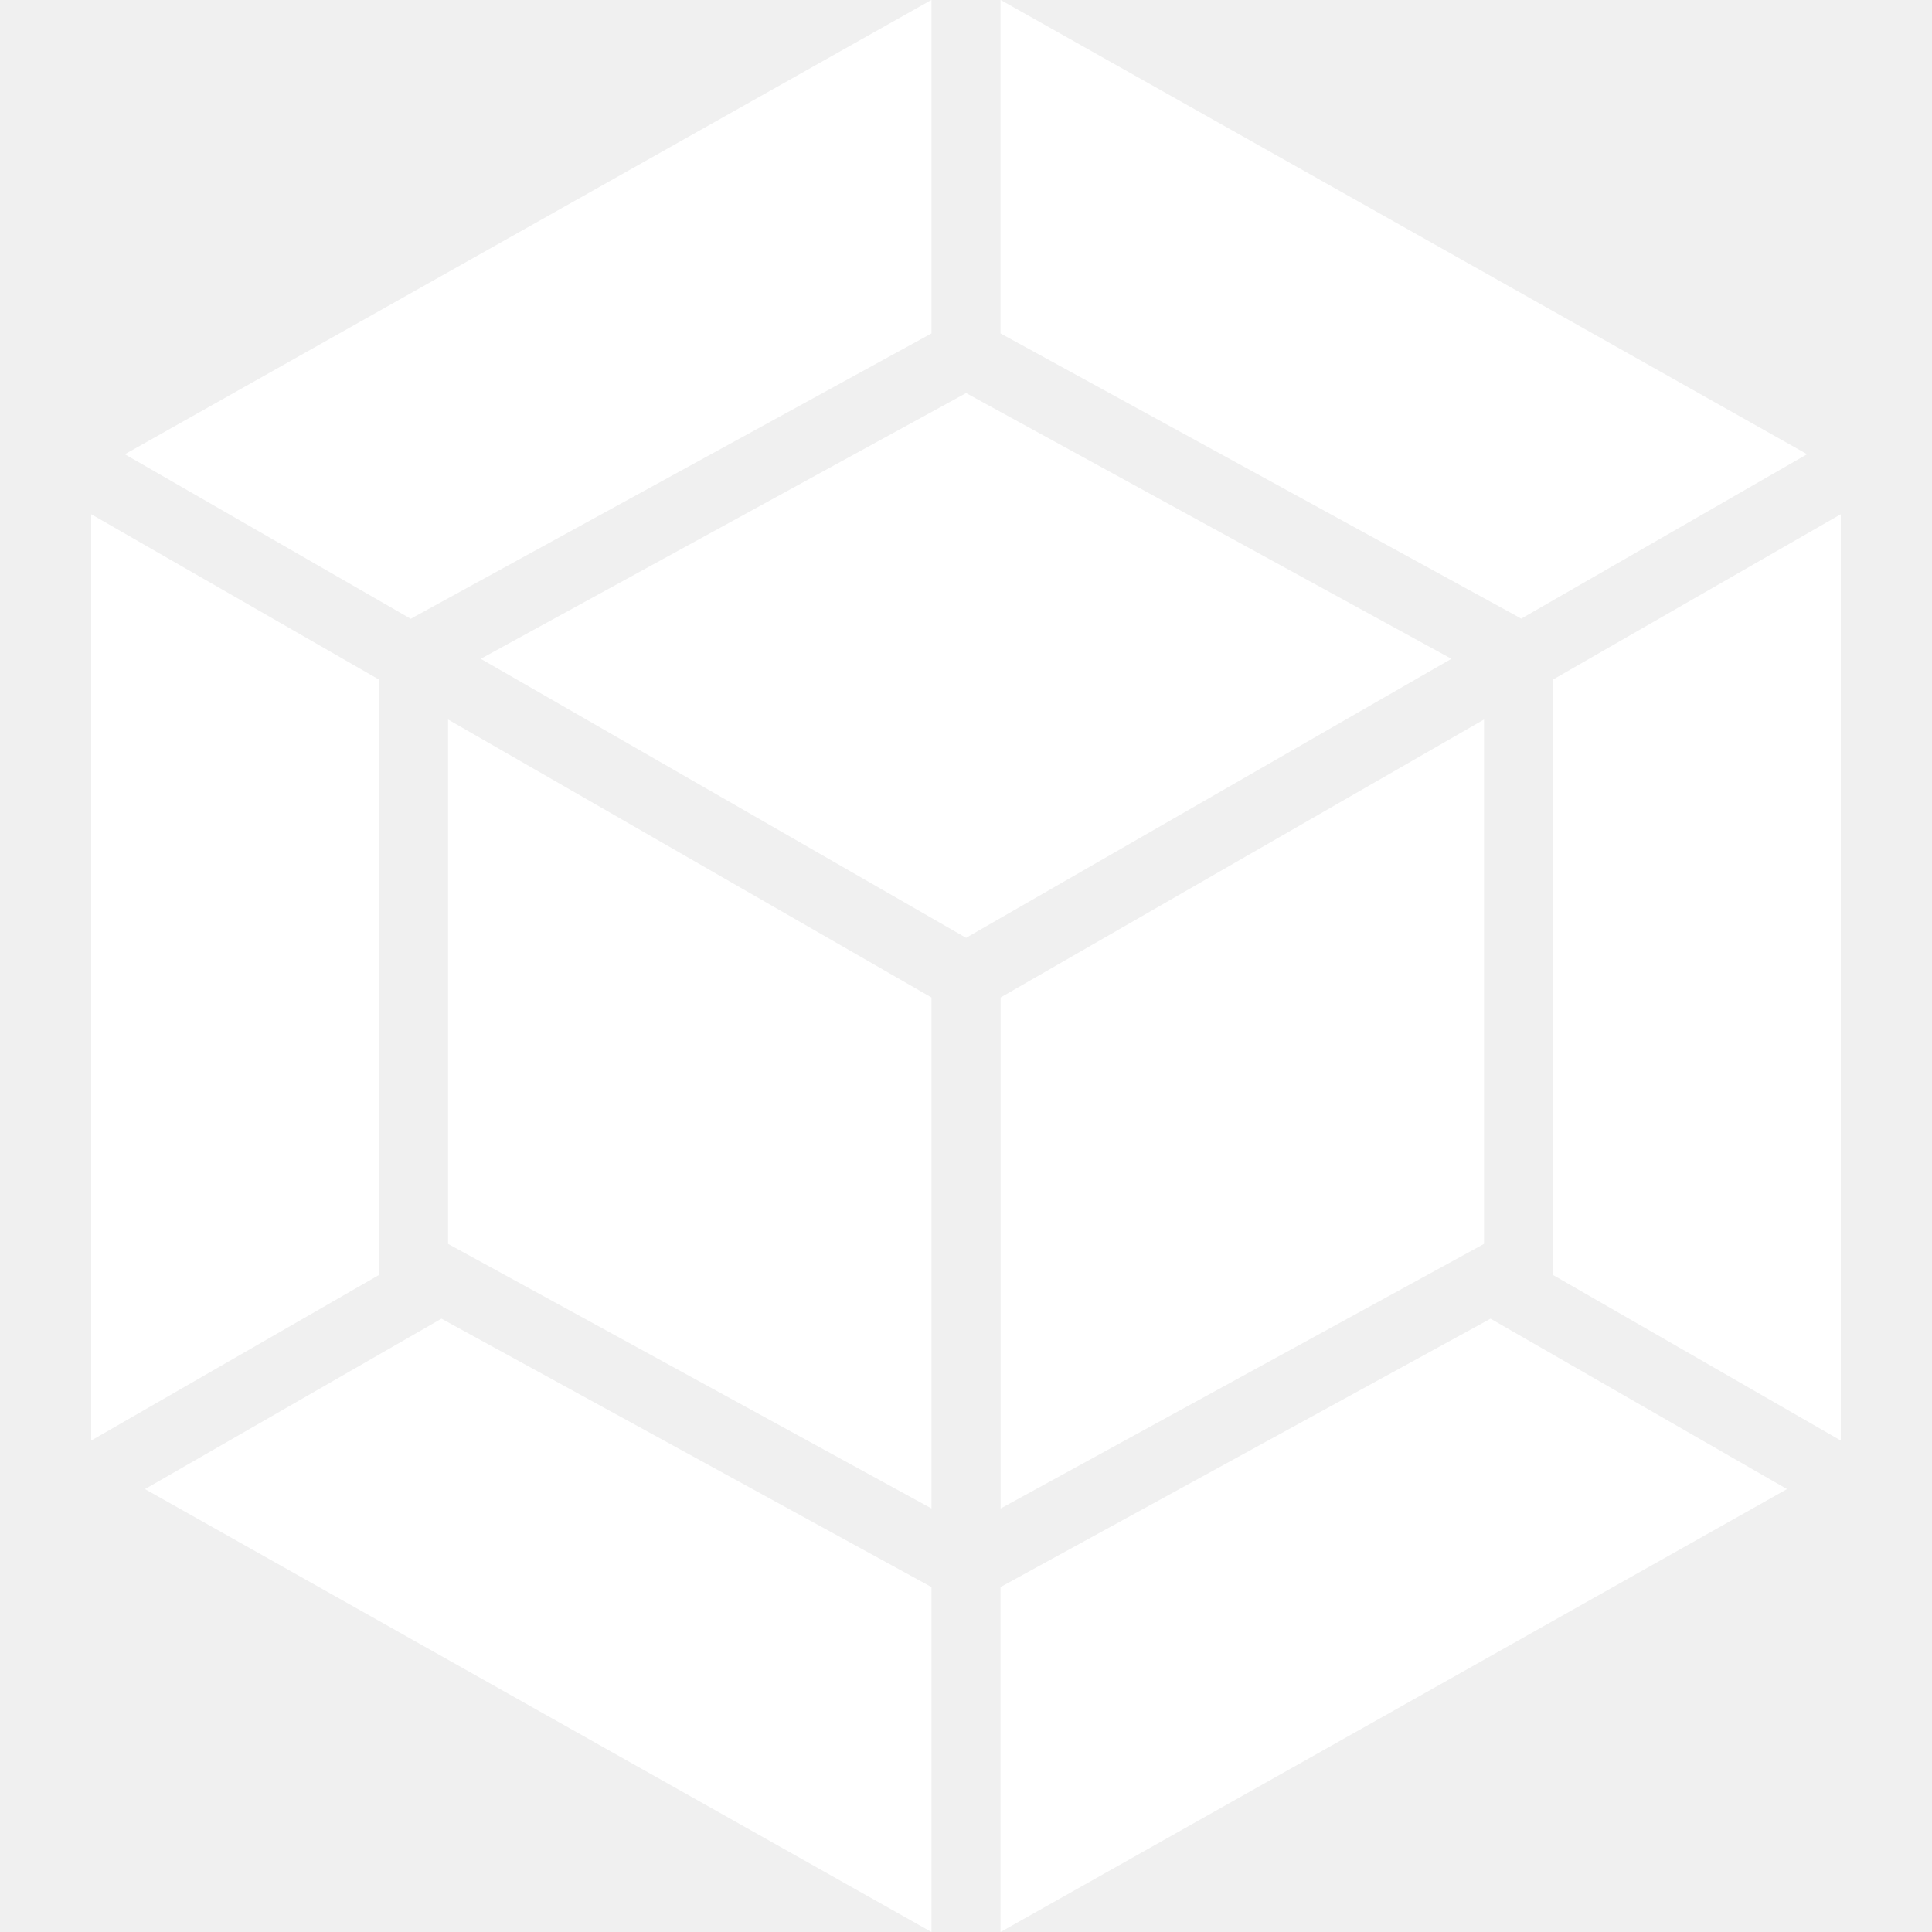
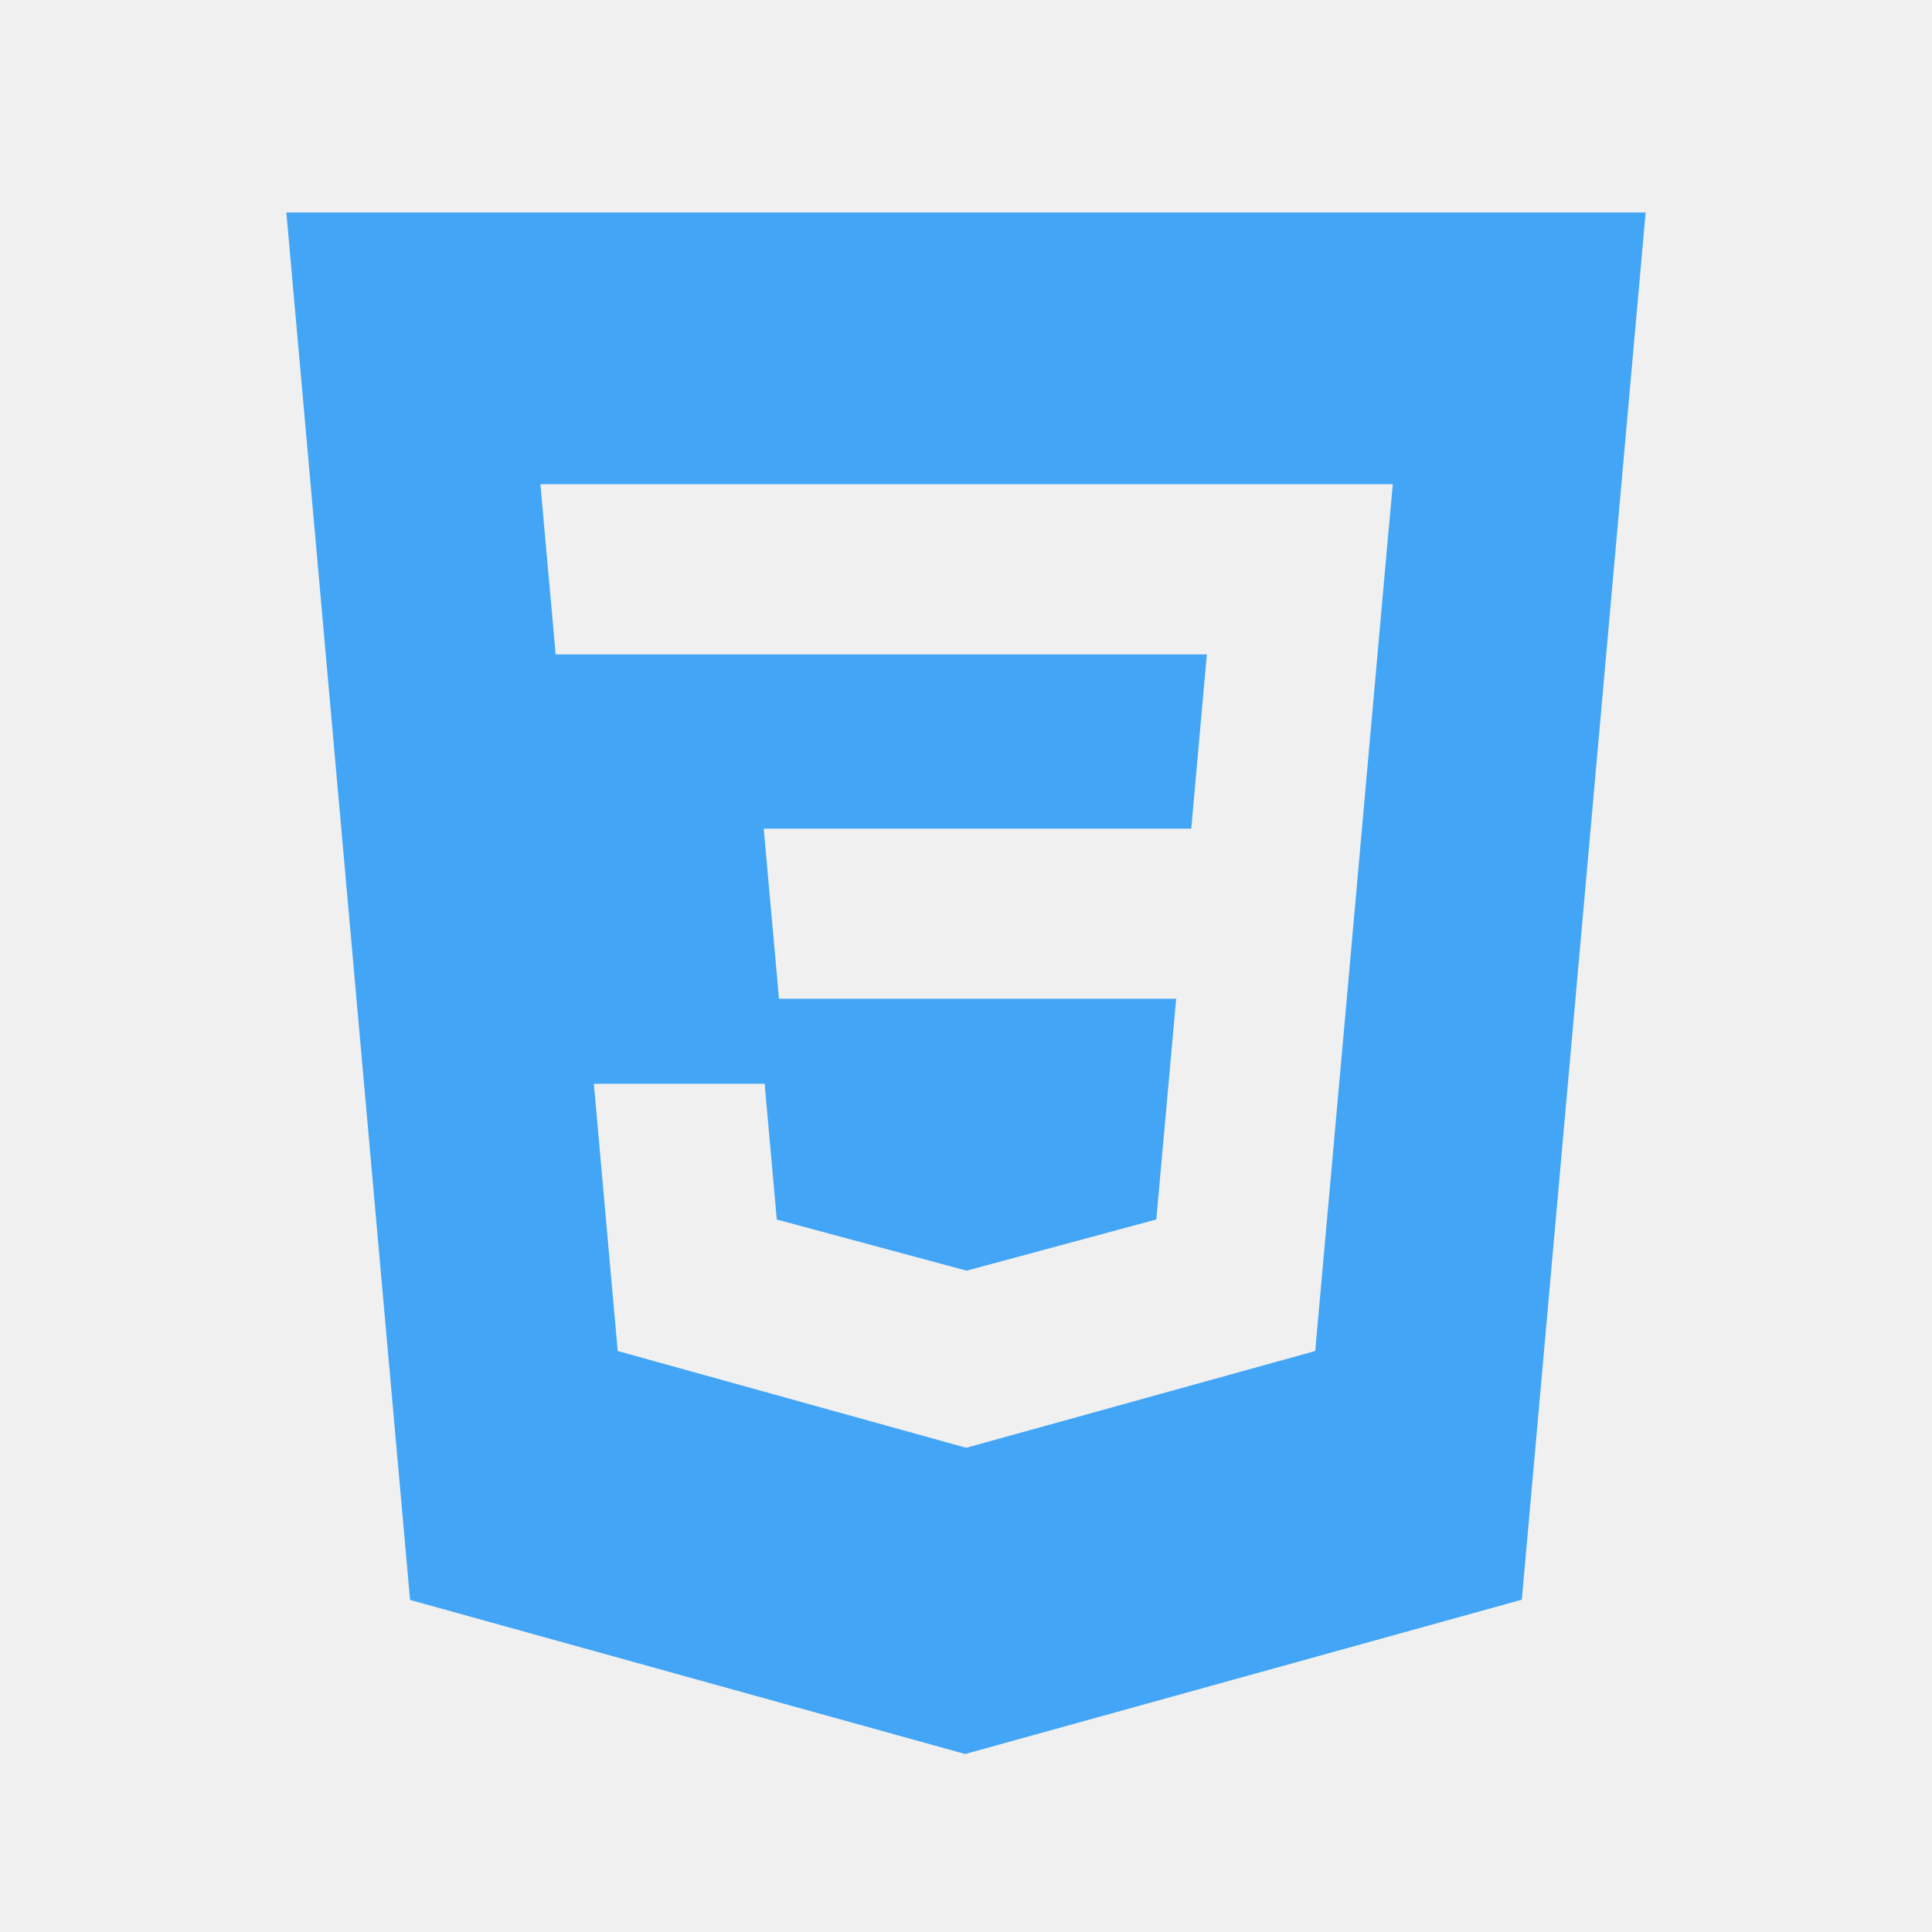
- <svg xmlns="http://www.w3.org/2000/svg" stroke="currentColor" fill="#fff" stroke-width="0" role="img" viewBox="0 0 24 24" height="1em" width="1em" class="tsv-icon">
-   <path d="M22.199 18.498l-9.77 5.502v-4.285l6.087-3.334 3.683 2.117zm.668-.603V6.388l-3.575 2.054v7.396zm-21.066.603l9.77 5.502v-4.285L5.484 16.381l-3.683 2.117zm-.668-.603V6.388l3.575 2.054v7.396zm.418-12.252l10.02-5.644v4.143L5.152 7.659l-.049.028zm20.898 0l-10.02-5.644v4.143l6.419 3.515.049.028 3.552-2.043zm-10.877 13.096l-6.006-3.287V8.938l6.005 3.453v6.349zm.858 0l6.005-3.287V8.938l-6.005 3.453zM5.972 8.184l6.029-3.301L18.03 8.184l-6.029 3.466z" stroke="none" />
+ <svg xmlns="http://www.w3.org/2000/svg" stroke="currentColor" fill="#42a5f5" stroke-width="0" version="1.1" viewBox="0 0 32 32" height="1em" width="1em" class="tsv-icon">
+   <path d="M16.017 21.044v0zM4.743 3.519l2.049 22.981 9.194 2.552 9.22-2.556 2.051-22.977h-22.514zM23 8.775l-0.693 7.767h-0l-0.48 5.359-0.042 0.476-5.781 1.603-5.773-1.603-0.395-4.426h2.829l0.201 2.248 3.142 0.847 0.008-0.002 0.002-0 3.134-0.846 0.329-3.655-6.579 0-0.056-0.633-0.129-1.429-0.067-0.756 7.081-0 0.258-2.886h-10.786l-0.056-0.634-0.129-1.429-0.067-0.756h14.118l-0.068 0.756z" stroke="none" />
</svg>
